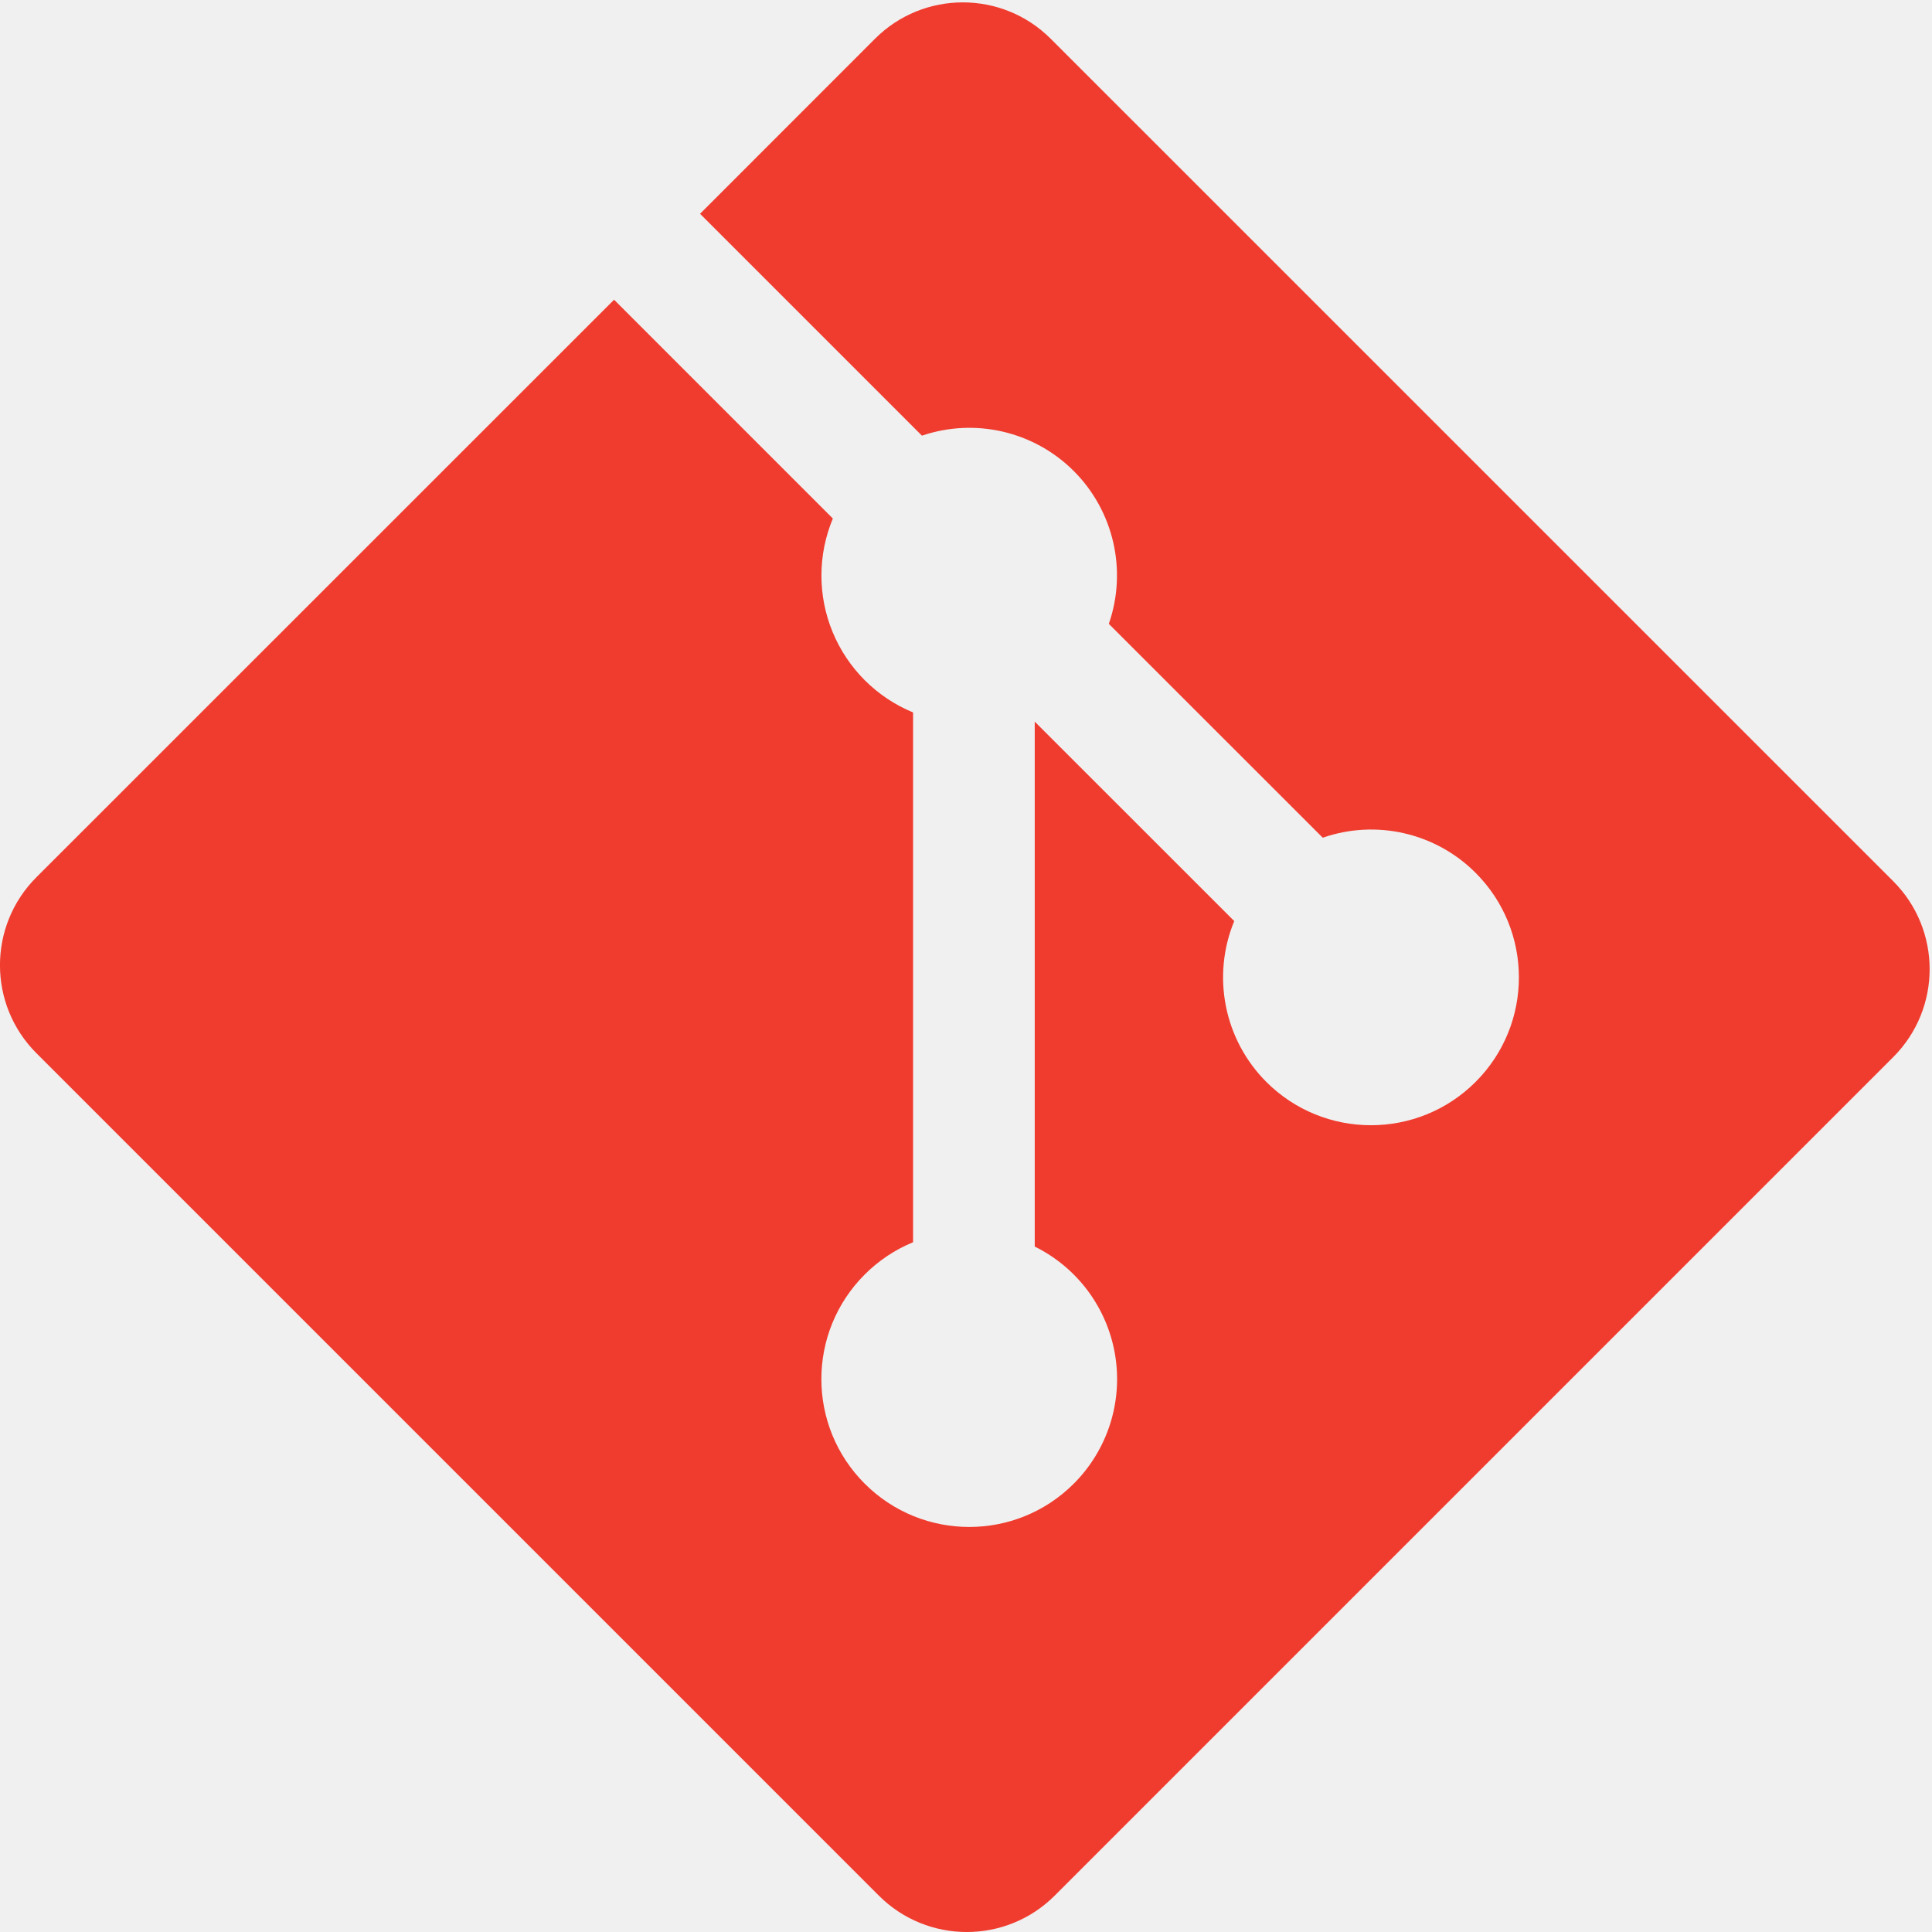
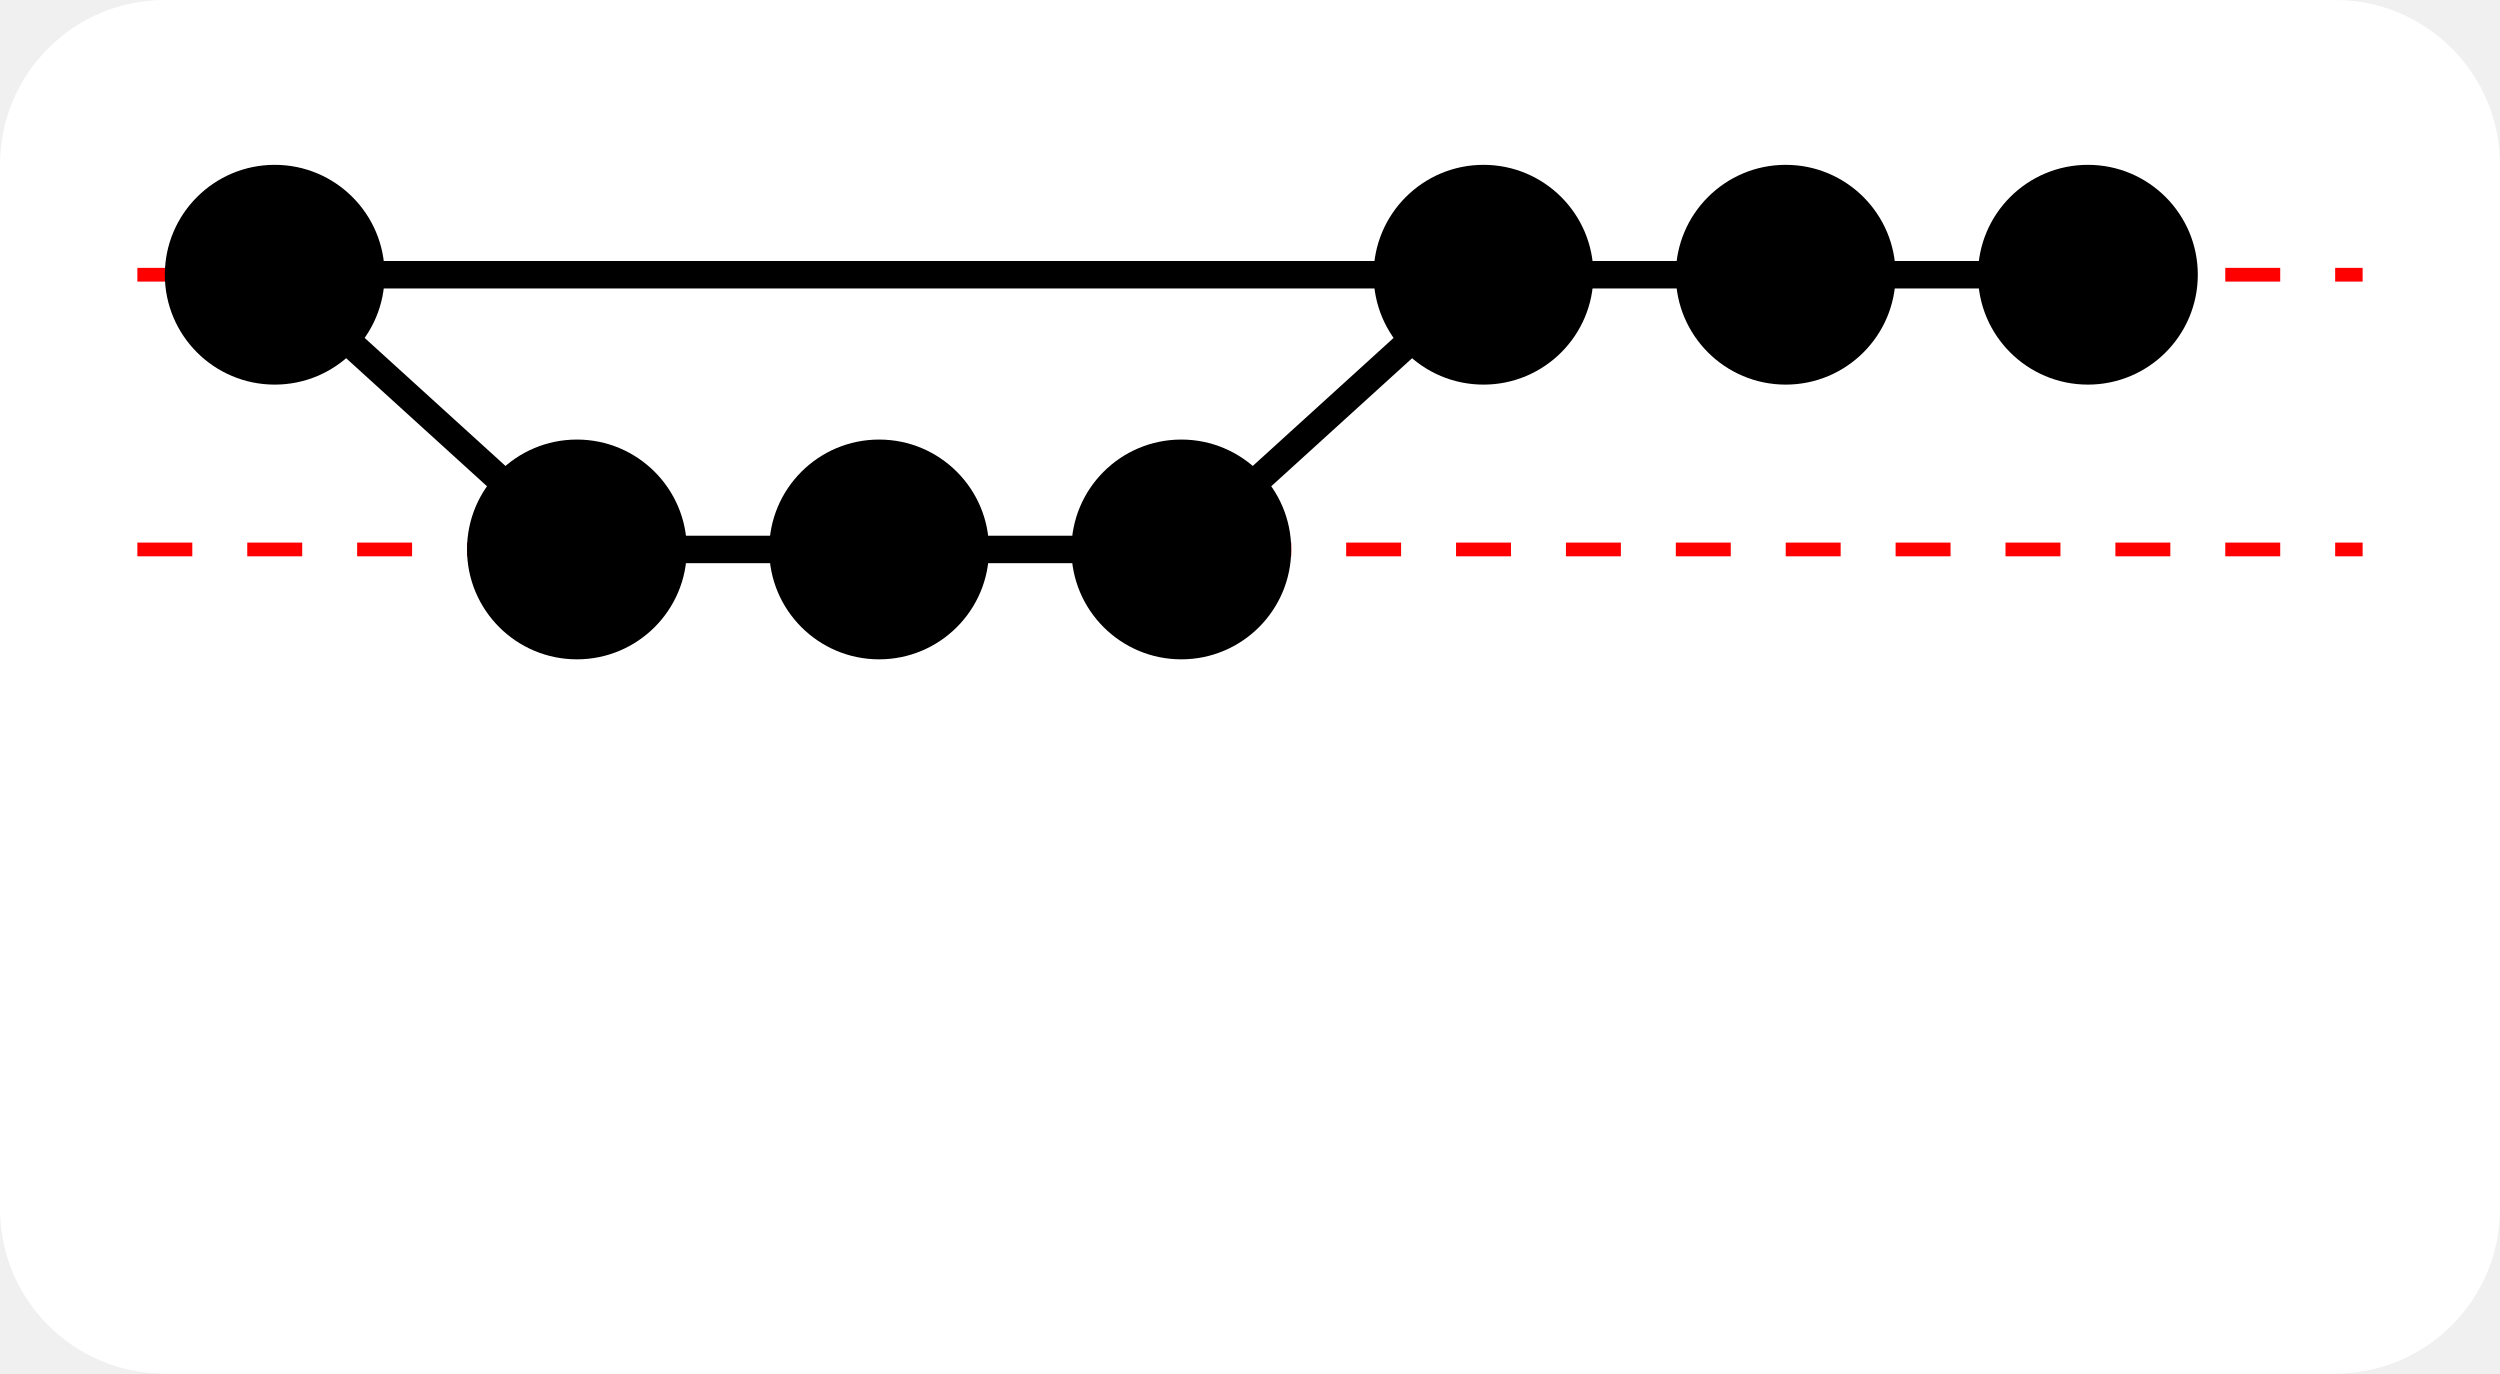
- <svg xmlns="http://www.w3.org/2000/svg" width="92pt" height="92pt" viewBox="0 0 92 92">
-   <defs>
-     <clipPath id="a">
-       <path d="M0 .113h91.887V92H0Zm0 0" />
-     </clipPath>
-   </defs>
-   <g clip-path="url(#a)">
-     <path style="stroke:none;fill-rule:nonzero;fill:#f03c2e;fill-opacity:1" d="M90.156 41.965 50.036 1.848a5.918 5.918 0 0 0-8.372 0l-8.328 8.332 10.566 10.566a7.03 7.03 0 0 1 7.23 1.684 7.034 7.034 0 0 1 1.669 7.277l10.187 10.184a7.028 7.028 0 0 1 7.278 1.672 7.04 7.04 0 0 1 0 9.957 7.05 7.05 0 0 1-9.965 0 7.044 7.044 0 0 1-1.528-7.66l-9.5-9.497V59.36a7.04 7.04 0 0 1 1.86 11.29 7.04 7.04 0 0 1-9.957 0 7.04 7.04 0 0 1 0-9.958 7.06 7.06 0 0 1 2.304-1.539V33.926a7.049 7.049 0 0 1-3.82-9.234L29.242 14.272 1.73 41.777a5.925 5.925 0 0 0 0 8.371L41.852 90.27a5.925 5.925 0 0 0 8.37 0l39.934-39.934a5.925 5.925 0 0 0 0-8.371" />
+ <svg xmlns="http://www.w3.org/2000/svg">
+   <rect width="182" height="100" rx="12" fill="#ffffff" />
+   <g>
+     <line x1="10" y1="20" x2="172" y2="20" stroke="red" stroke-dasharray="4" />
+     <g>
+       <g>
+         <circle cx="20" cy="20" r="8" fill="#000000" />
+       </g>
+       <g>
+         <circle cx="108" cy="20" r="8" fill="#000000" />
+       </g>
+       <g>
+         <circle cx="130" cy="20" r="8" fill="#000000" />
+       </g>
+       <g>
+         <circle cx="152" cy="20" r="8" fill="#000000" />
+       </g>
+     </g>
+   </g>
+   <g>
+     <line x1="10" y1="40" x2="172" y2="40" stroke="red" stroke-dasharray="4" />
+     <g>
+       <g>
+         <circle cx="42" cy="40" r="8" fill="#000000" />
+       </g>
+       <g>
+         <circle cx="64" cy="40" r="8" fill="#000000" />
+       </g>
+       <g>
+         <circle cx="86" cy="40" r="8" fill="#000000" />
+       </g>
+     </g>
+   </g>
+   <g>
+     <line x1="20" y1="20" x2="108" y2="20" stroke="black" stroke-width="2" />
+     <line x1="86" y1="40" x2="108" y2="20" stroke="black" stroke-width="2" />
+     <line x1="108" y1="20" x2="130" y2="20" stroke="black" stroke-width="2" />
+     <line x1="130" y1="20" x2="152" y2="20" stroke="black" stroke-width="2" />
+     <line x1="20" y1="20" x2="42" y2="40" stroke="black" stroke-width="2" />
+     <line x1="42" y1="40" x2="64" y2="40" stroke="black" stroke-width="2" />
+     <line x1="64" y1="40" x2="86" y2="40" stroke="black" stroke-width="2" />
  </g>
</svg>
